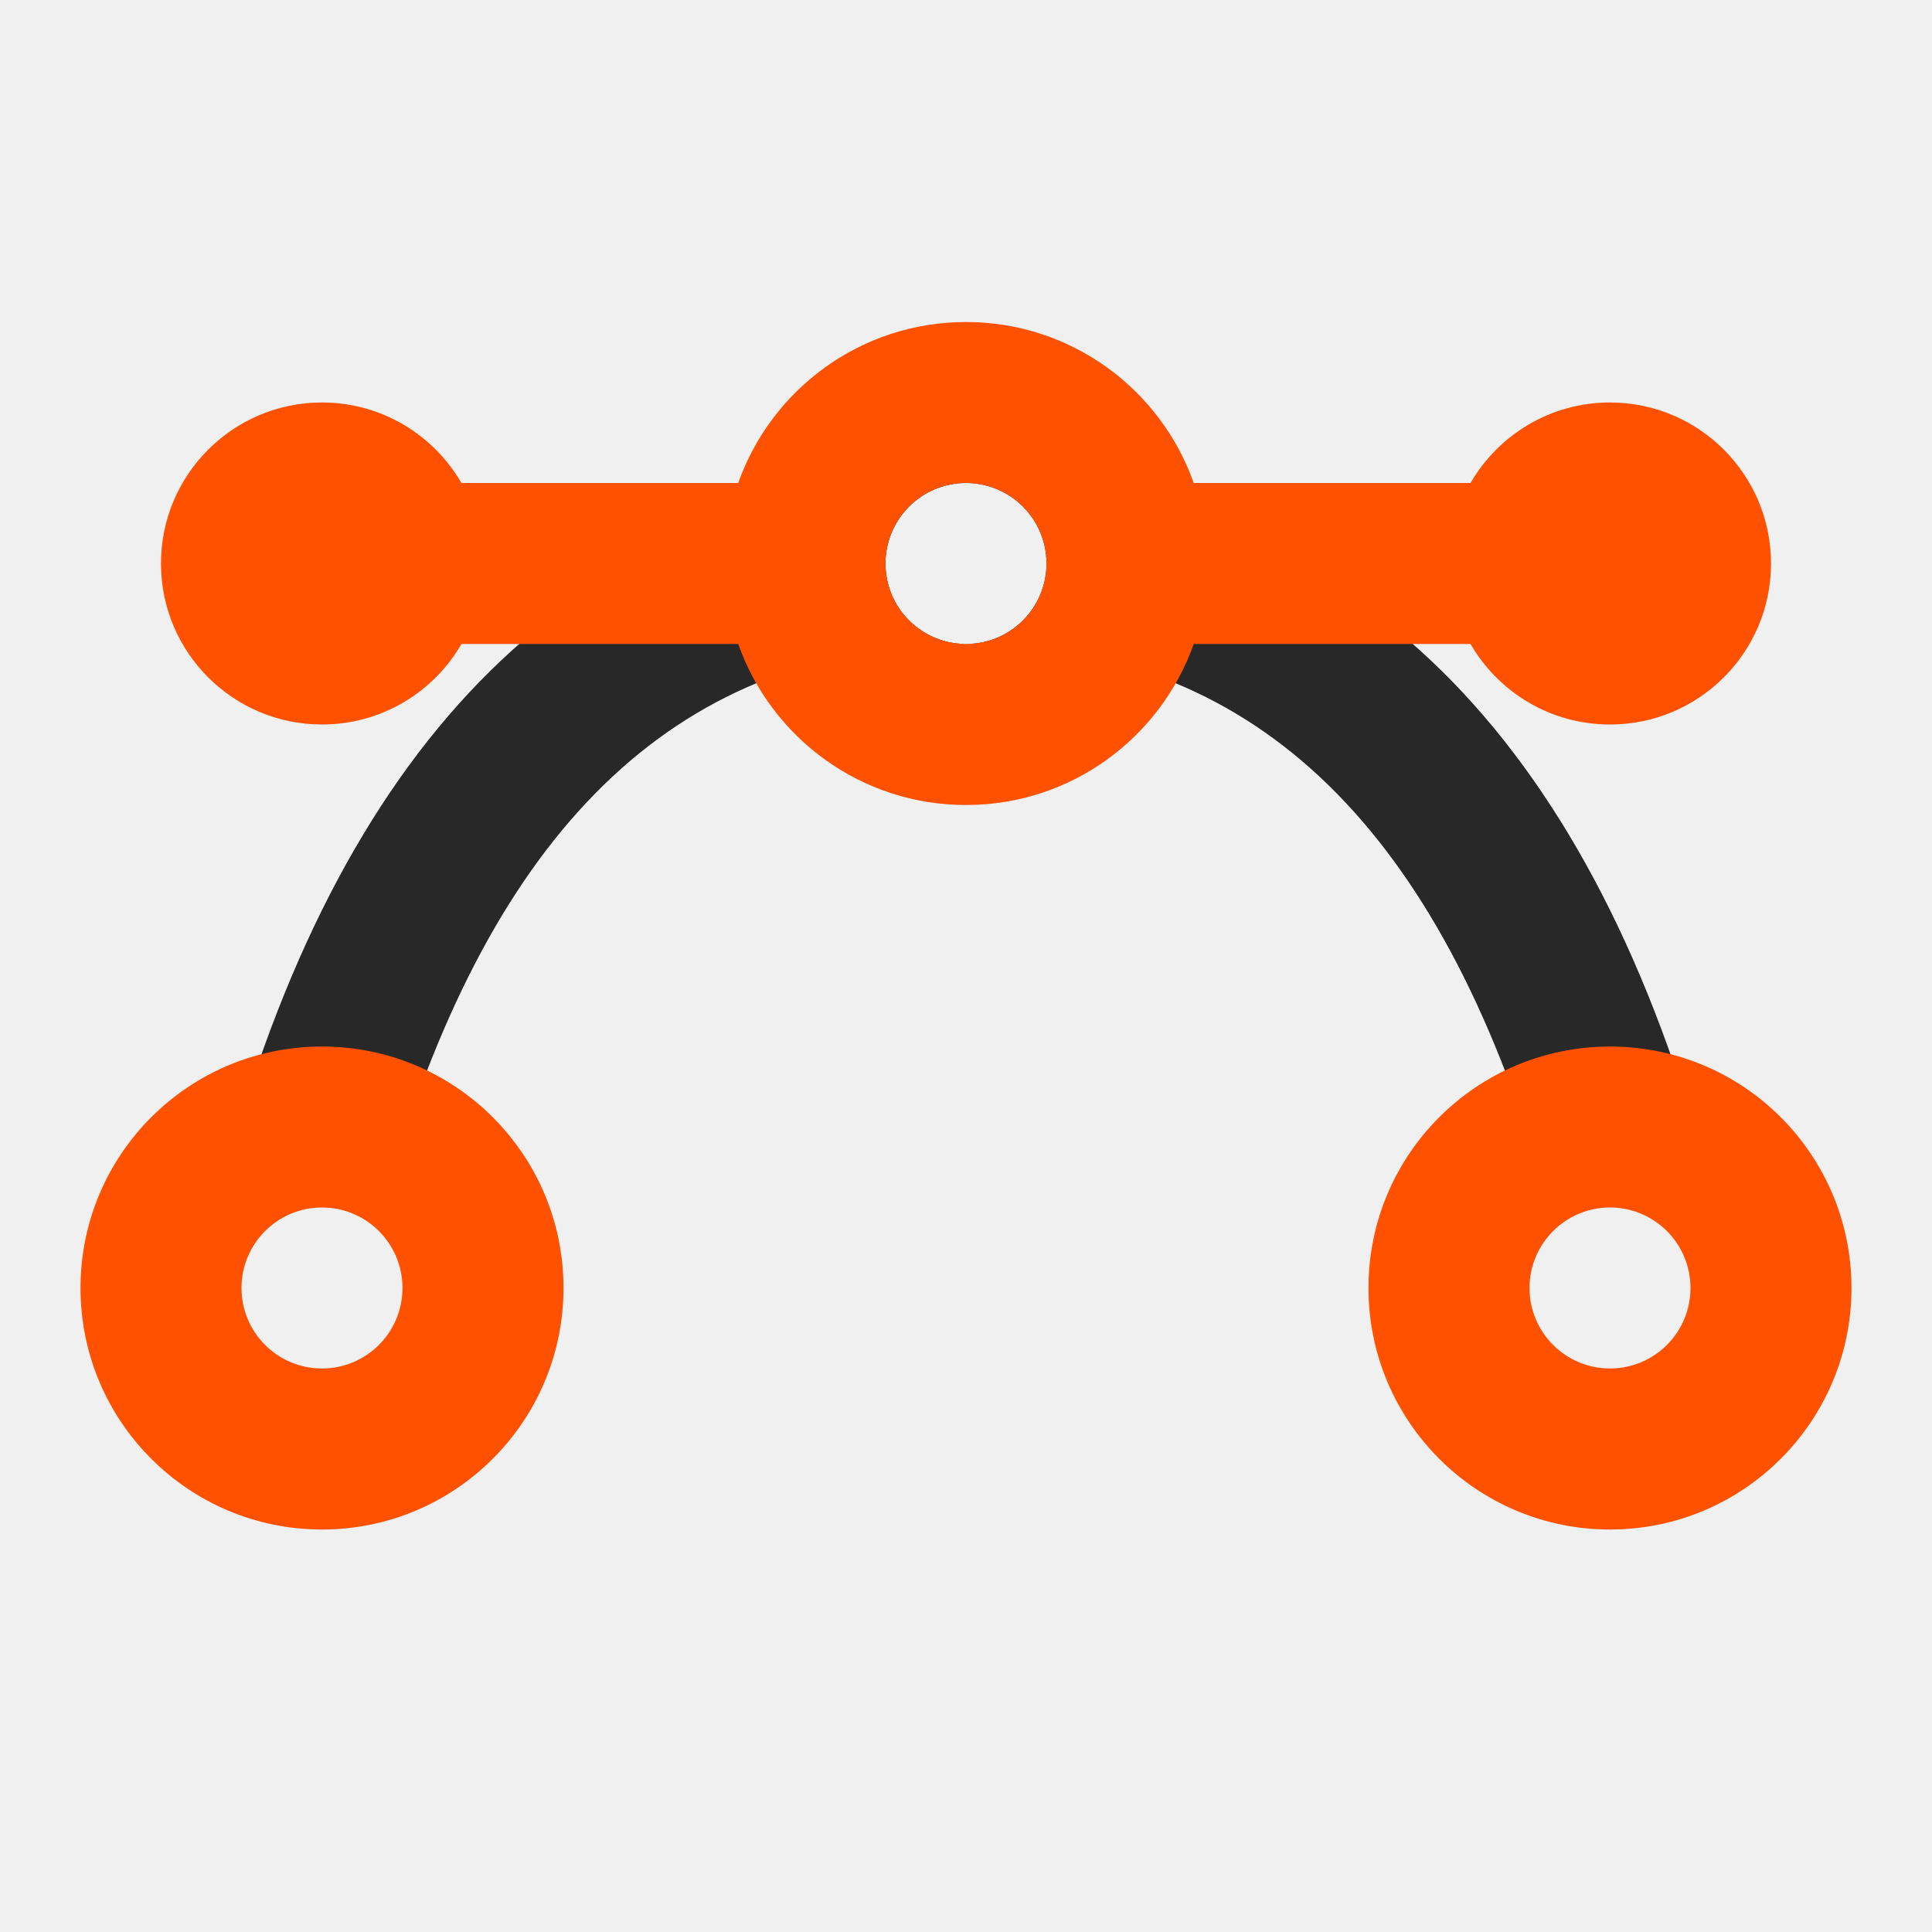
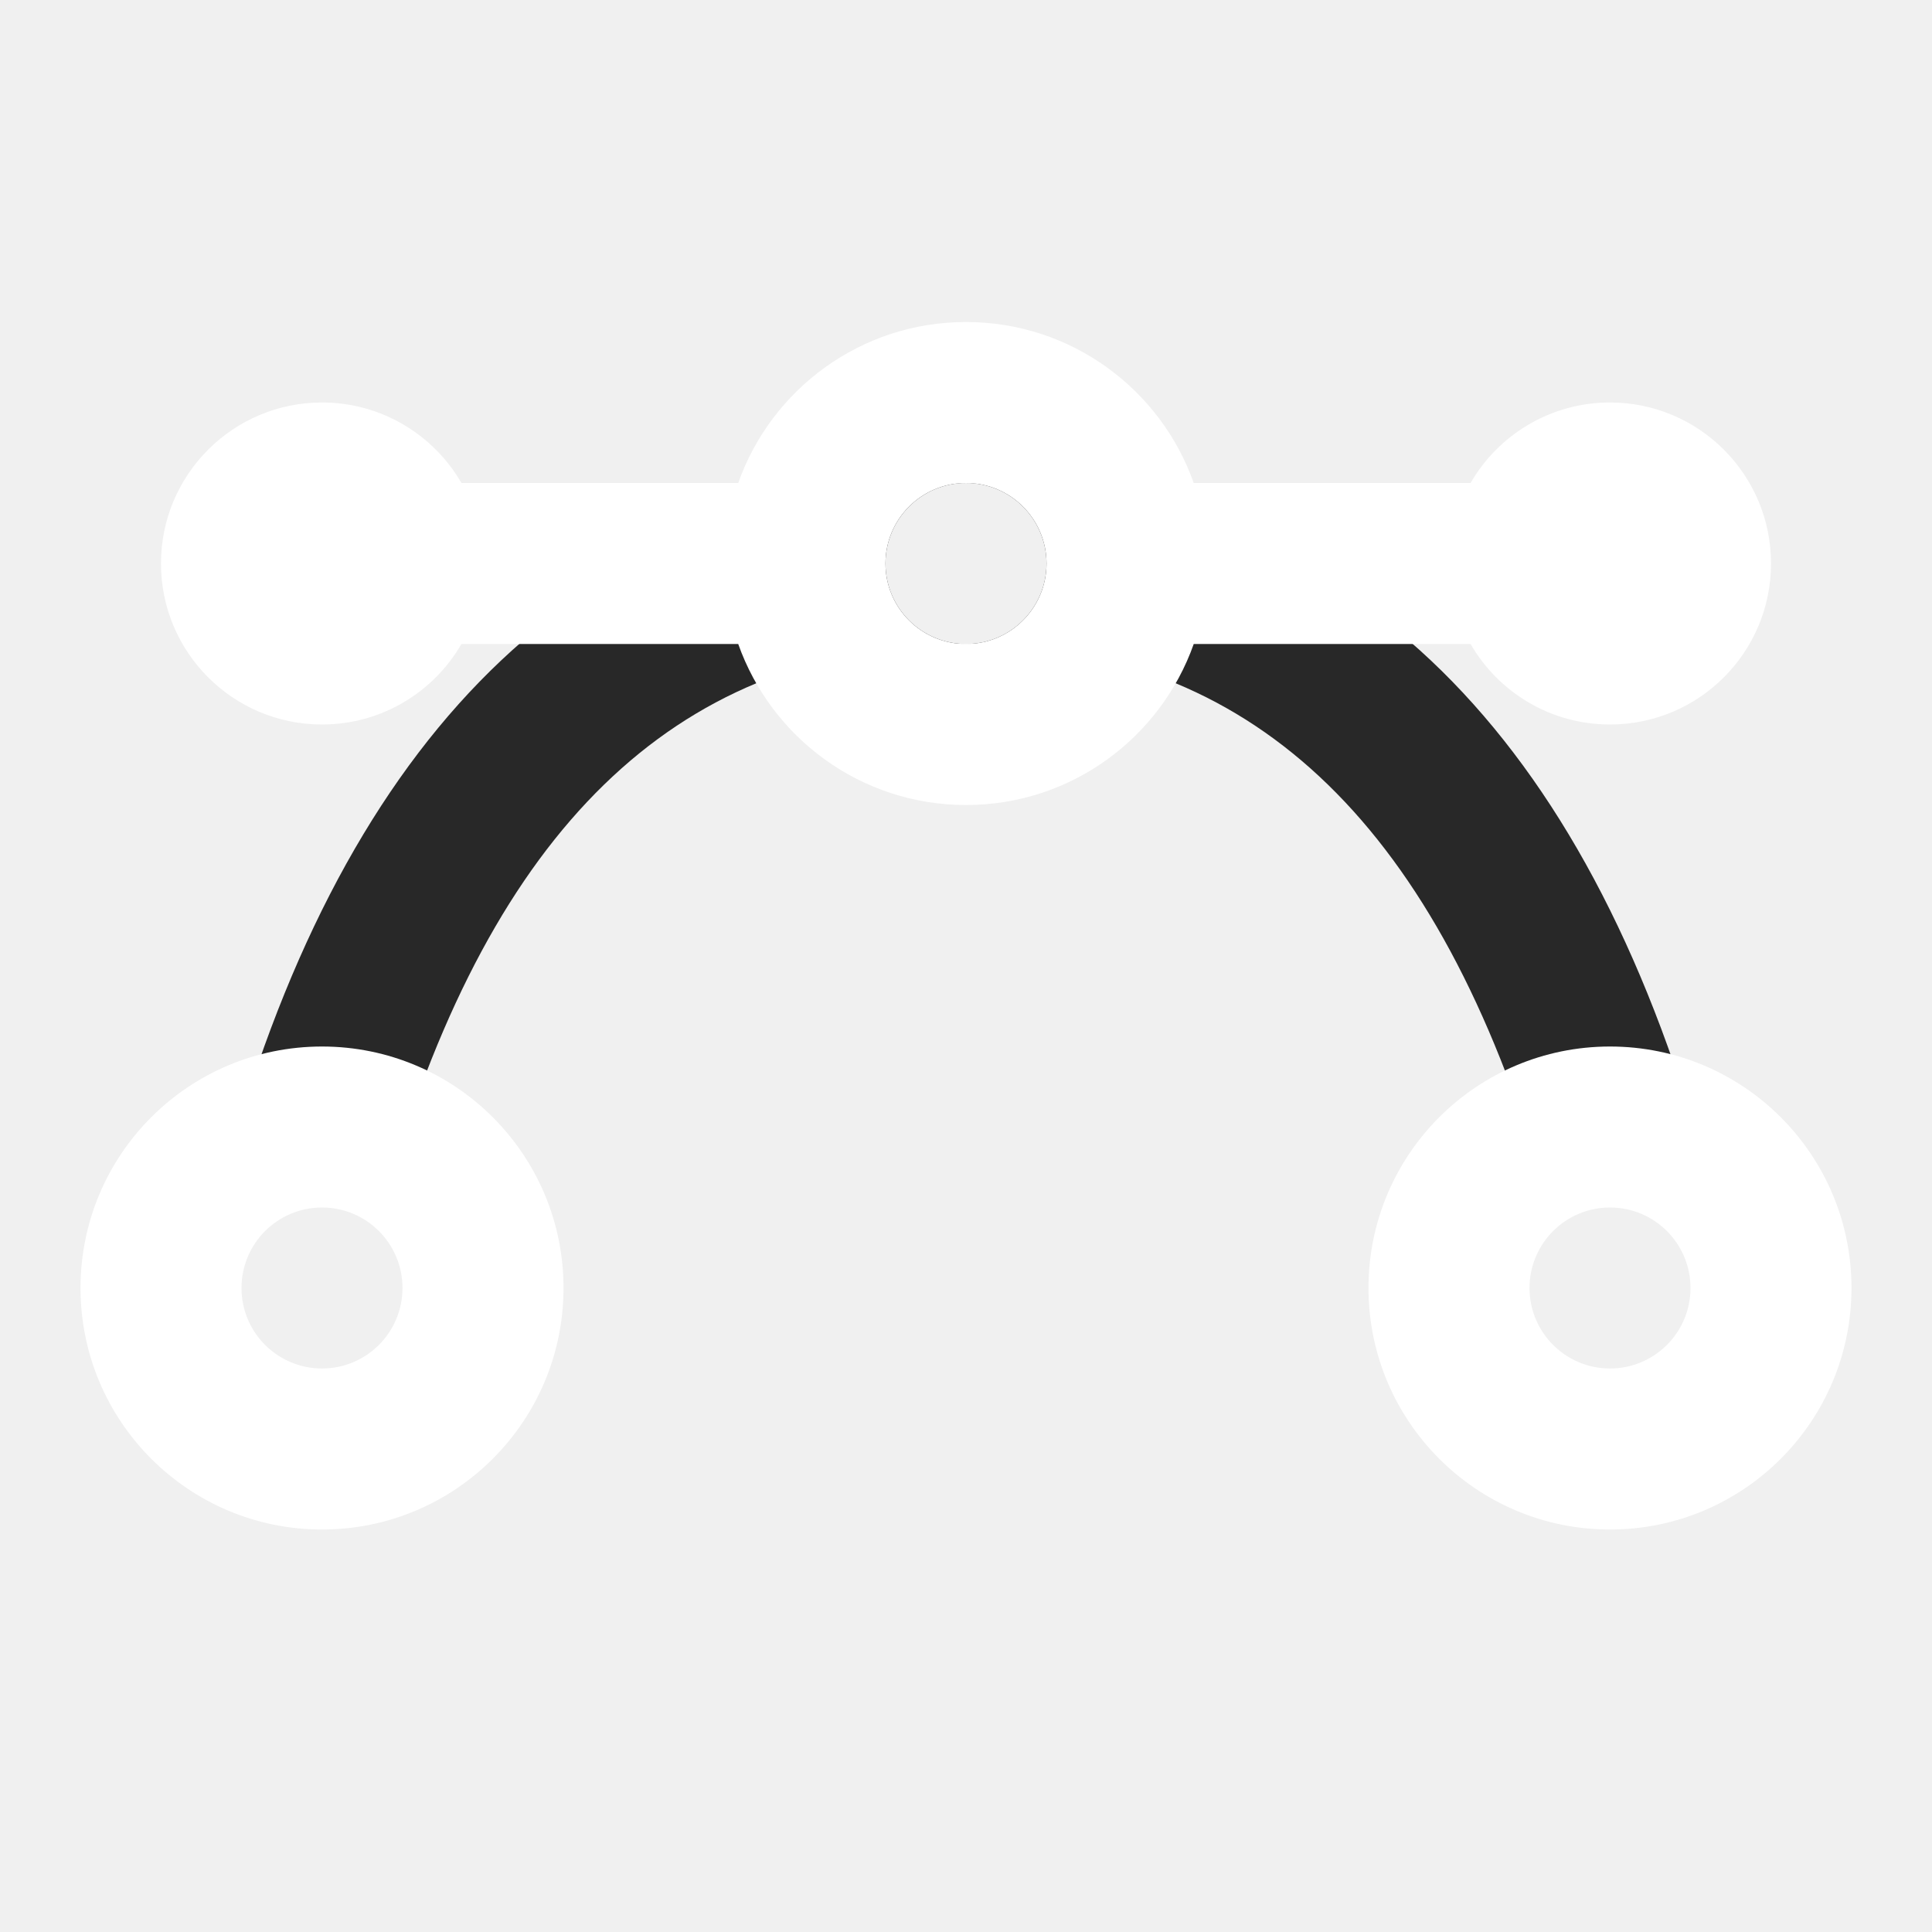
<svg xmlns="http://www.w3.org/2000/svg" width="40" height="40" viewBox="0 0 40 40" fill="none">
  <path fill-rule="evenodd" clip-rule="evenodd" d="M5.078 22.829L8.255 23.838C10.52 16.704 14.372 13.333 20 13.333C19.079 13.333 18.333 12.587 18.333 11.667C18.333 10.746 19.079 10 20 10C20.921 10 21.667 10.746 21.667 11.667C21.667 12.587 20.921 13.333 20.001 13.333C25.628 13.334 29.48 16.704 31.745 23.838L34.922 22.829C32.248 14.407 27.211 10 20 10C12.789 10 7.752 14.407 5.078 22.829Z" fill="#282828" />
-   <path fill-rule="evenodd" clip-rule="evenodd" d="M20 16.667C22.177 16.667 24.029 15.275 24.715 13.333H30.446C31.022 14.33 32.099 15 33.333 15C35.174 15 36.667 13.508 36.667 11.667C36.667 9.826 35.174 8.333 33.333 8.333C32.099 8.333 31.022 9.004 30.446 10H24.715C24.029 8.058 22.177 6.667 20 6.667C17.823 6.667 15.971 8.058 15.284 10H9.554C8.978 9.004 7.9 8.333 6.667 8.333C4.826 8.333 3.333 9.826 3.333 11.667C3.333 13.508 4.826 15 6.667 15C7.9 15 8.978 14.33 9.554 13.333H15.284C15.971 15.275 17.823 16.667 20 16.667ZM21.667 11.667C21.667 12.587 20.921 13.333 20 13.333C19.079 13.333 18.333 12.587 18.333 11.667C18.333 10.746 19.079 10 20 10C20.921 10 21.667 10.746 21.667 11.667ZM6.667 31.667C9.428 31.667 11.667 29.428 11.667 26.667C11.667 23.905 9.428 21.667 6.667 21.667C3.905 21.667 1.667 23.905 1.667 26.667C1.667 29.428 3.905 31.667 6.667 31.667ZM8.333 26.667C8.333 27.587 7.587 28.333 6.667 28.333C5.746 28.333 5 27.587 5 26.667C5 25.746 5.746 25 6.667 25C7.587 25 8.333 25.746 8.333 26.667ZM33.333 31.667C36.095 31.667 38.333 29.428 38.333 26.667C38.333 23.905 36.095 21.667 33.333 21.667C30.572 21.667 28.333 23.905 28.333 26.667C28.333 29.428 30.572 31.667 33.333 31.667ZM35 26.667C35 27.587 34.254 28.333 33.333 28.333C32.413 28.333 31.667 27.587 31.667 26.667C31.667 25.746 32.413 25 33.333 25C34.254 25 35 25.746 35 26.667Z" fill="#FF5100" />
+   <path fill-rule="evenodd" clip-rule="evenodd" d="M20 16.667C22.177 16.667 24.029 15.275 24.715 13.333H30.446C31.022 14.33 32.099 15 33.333 15C35.174 15 36.667 13.508 36.667 11.667C36.667 9.826 35.174 8.333 33.333 8.333C32.099 8.333 31.022 9.004 30.446 10H24.715C24.029 8.058 22.177 6.667 20 6.667C17.823 6.667 15.971 8.058 15.284 10H9.554C8.978 9.004 7.9 8.333 6.667 8.333C4.826 8.333 3.333 9.826 3.333 11.667C3.333 13.508 4.826 15 6.667 15C7.9 15 8.978 14.33 9.554 13.333H15.284C15.971 15.275 17.823 16.667 20 16.667ZM21.667 11.667C21.667 12.587 20.921 13.333 20 13.333C19.079 13.333 18.333 12.587 18.333 11.667C18.333 10.746 19.079 10 20 10C20.921 10 21.667 10.746 21.667 11.667ZM6.667 31.667C9.428 31.667 11.667 29.428 11.667 26.667C11.667 23.905 9.428 21.667 6.667 21.667C3.905 21.667 1.667 23.905 1.667 26.667C1.667 29.428 3.905 31.667 6.667 31.667ZM8.333 26.667C8.333 27.587 7.587 28.333 6.667 28.333C5.746 28.333 5 27.587 5 26.667C5 25.746 5.746 25 6.667 25C7.587 25 8.333 25.746 8.333 26.667ZM33.333 31.667C36.095 31.667 38.333 29.428 38.333 26.667C38.333 23.905 36.095 21.667 33.333 21.667C30.572 21.667 28.333 23.905 28.333 26.667C28.333 29.428 30.572 31.667 33.333 31.667ZM35 26.667C35 27.587 34.254 28.333 33.333 28.333C32.413 28.333 31.667 27.587 31.667 26.667C31.667 25.746 32.413 25 33.333 25C34.254 25 35 25.746 35 26.667Z" fill="white" />
</svg>
